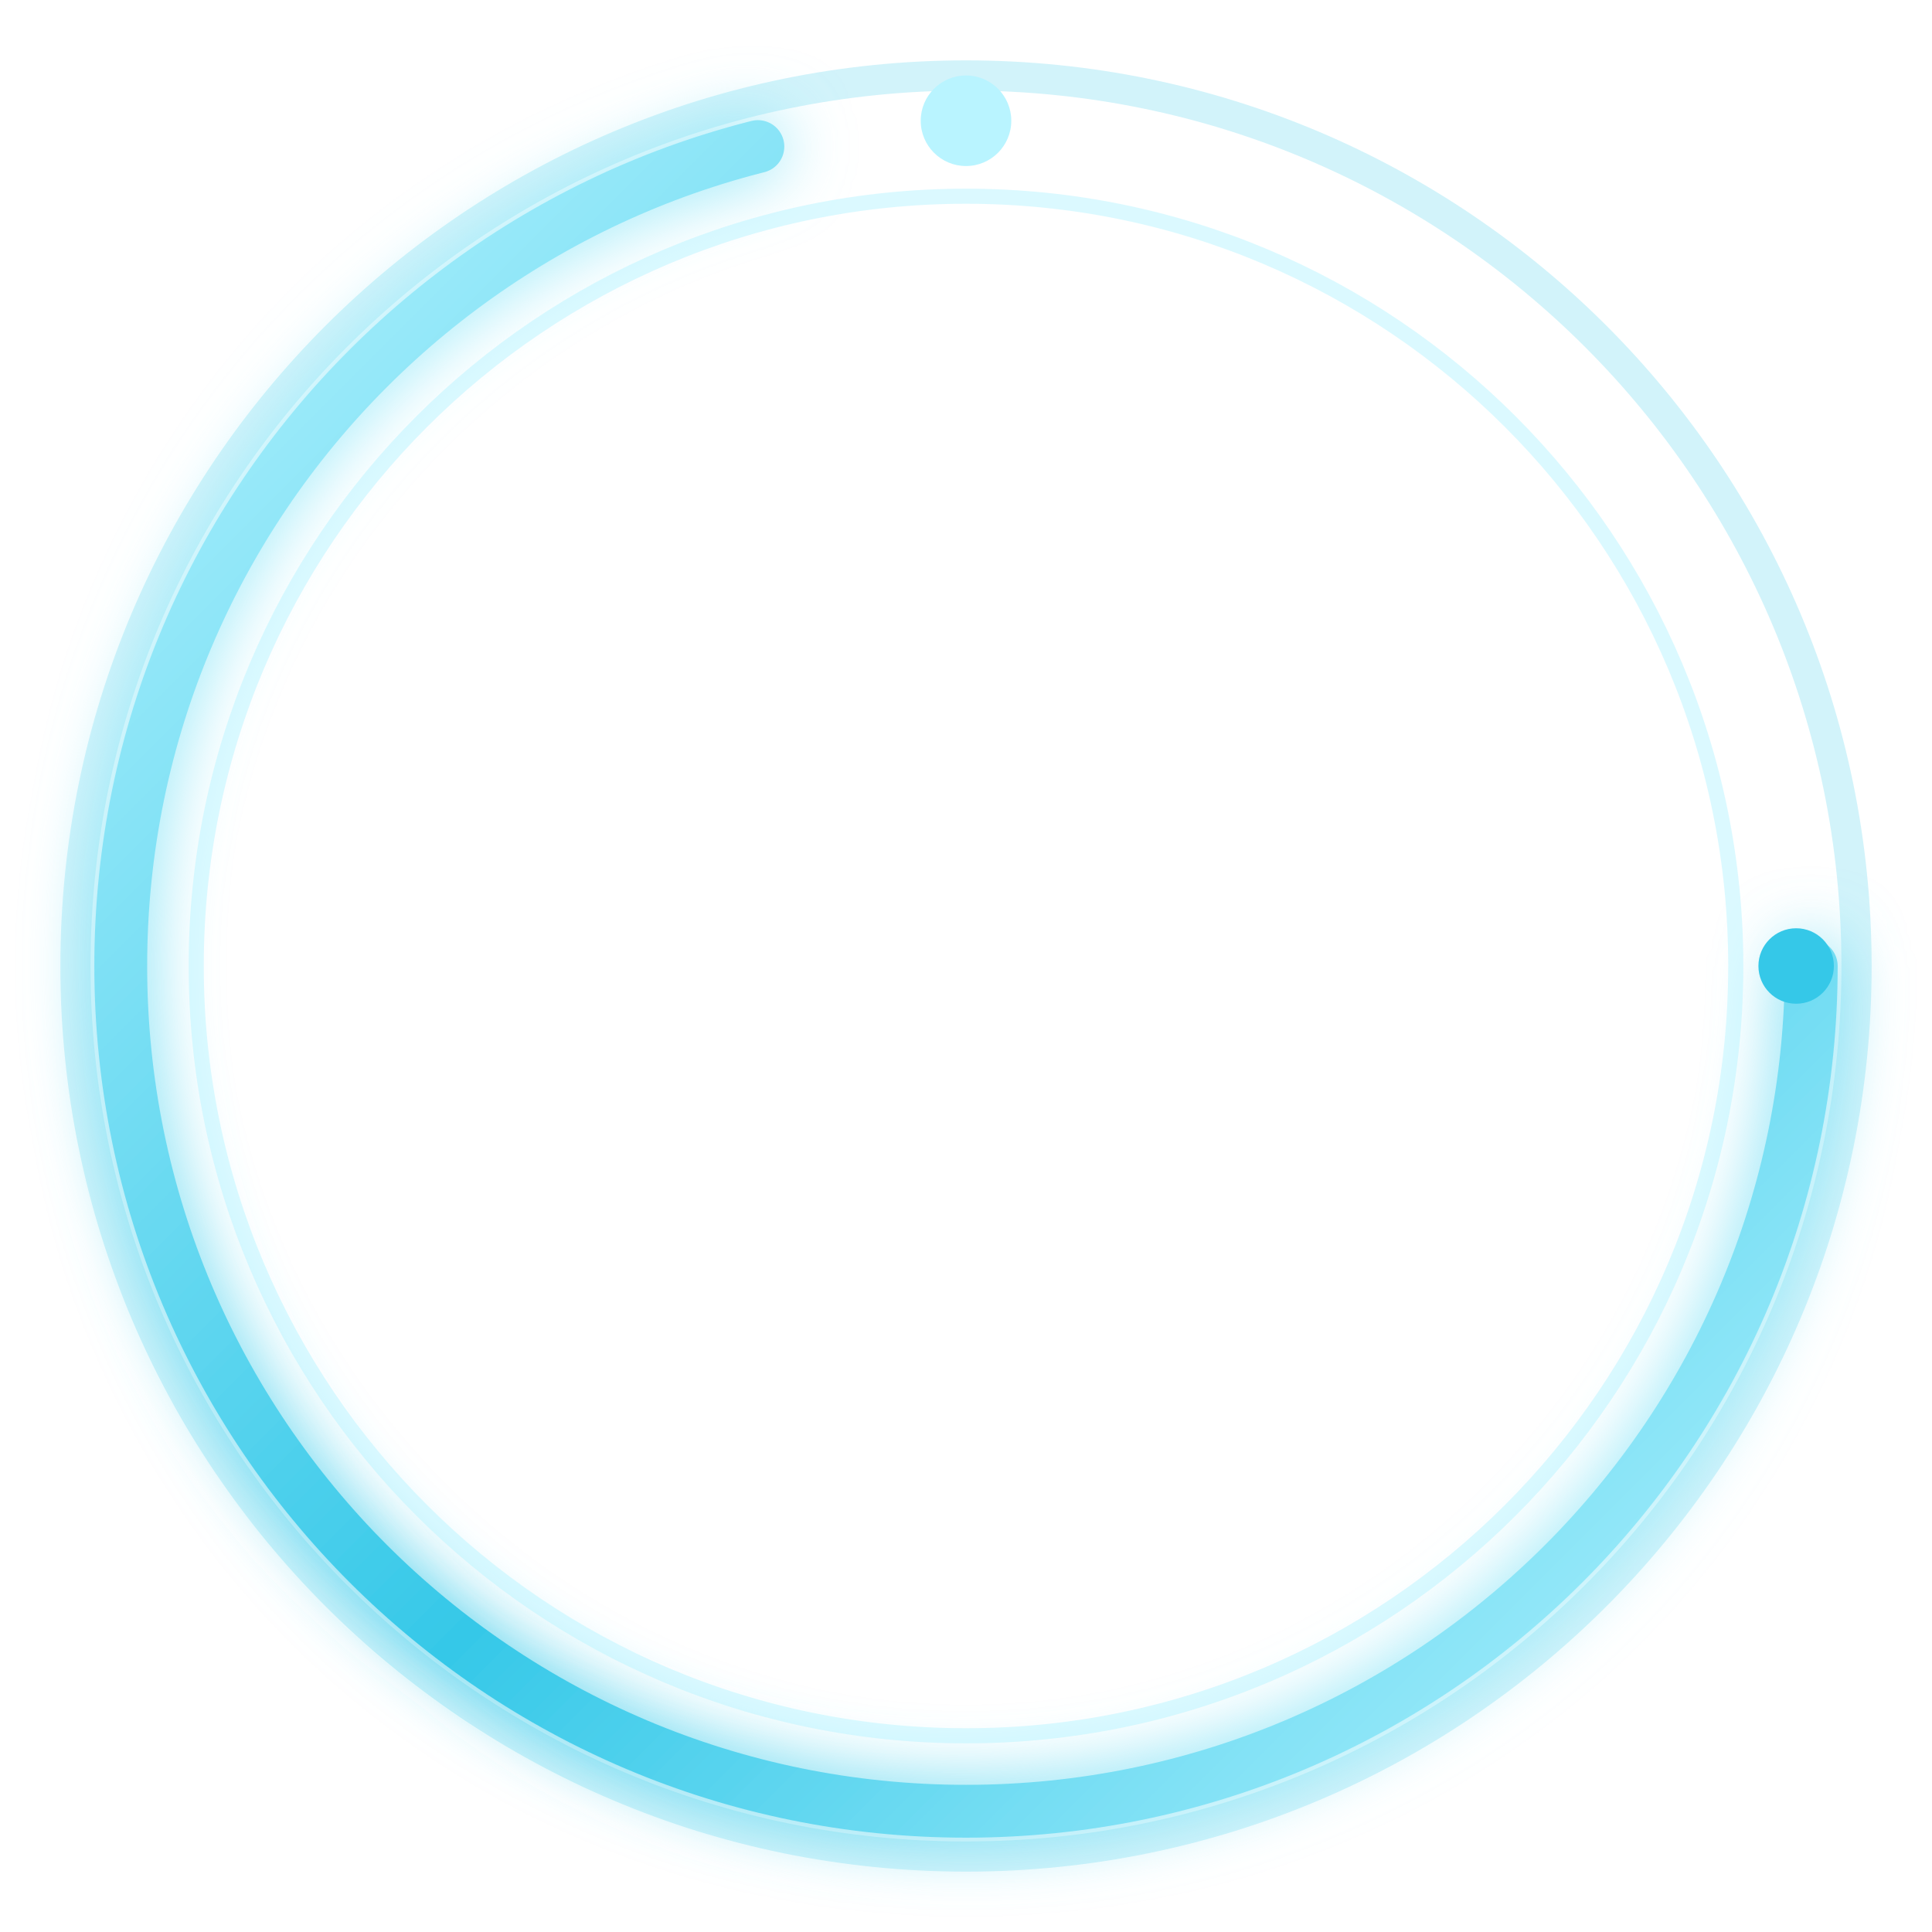
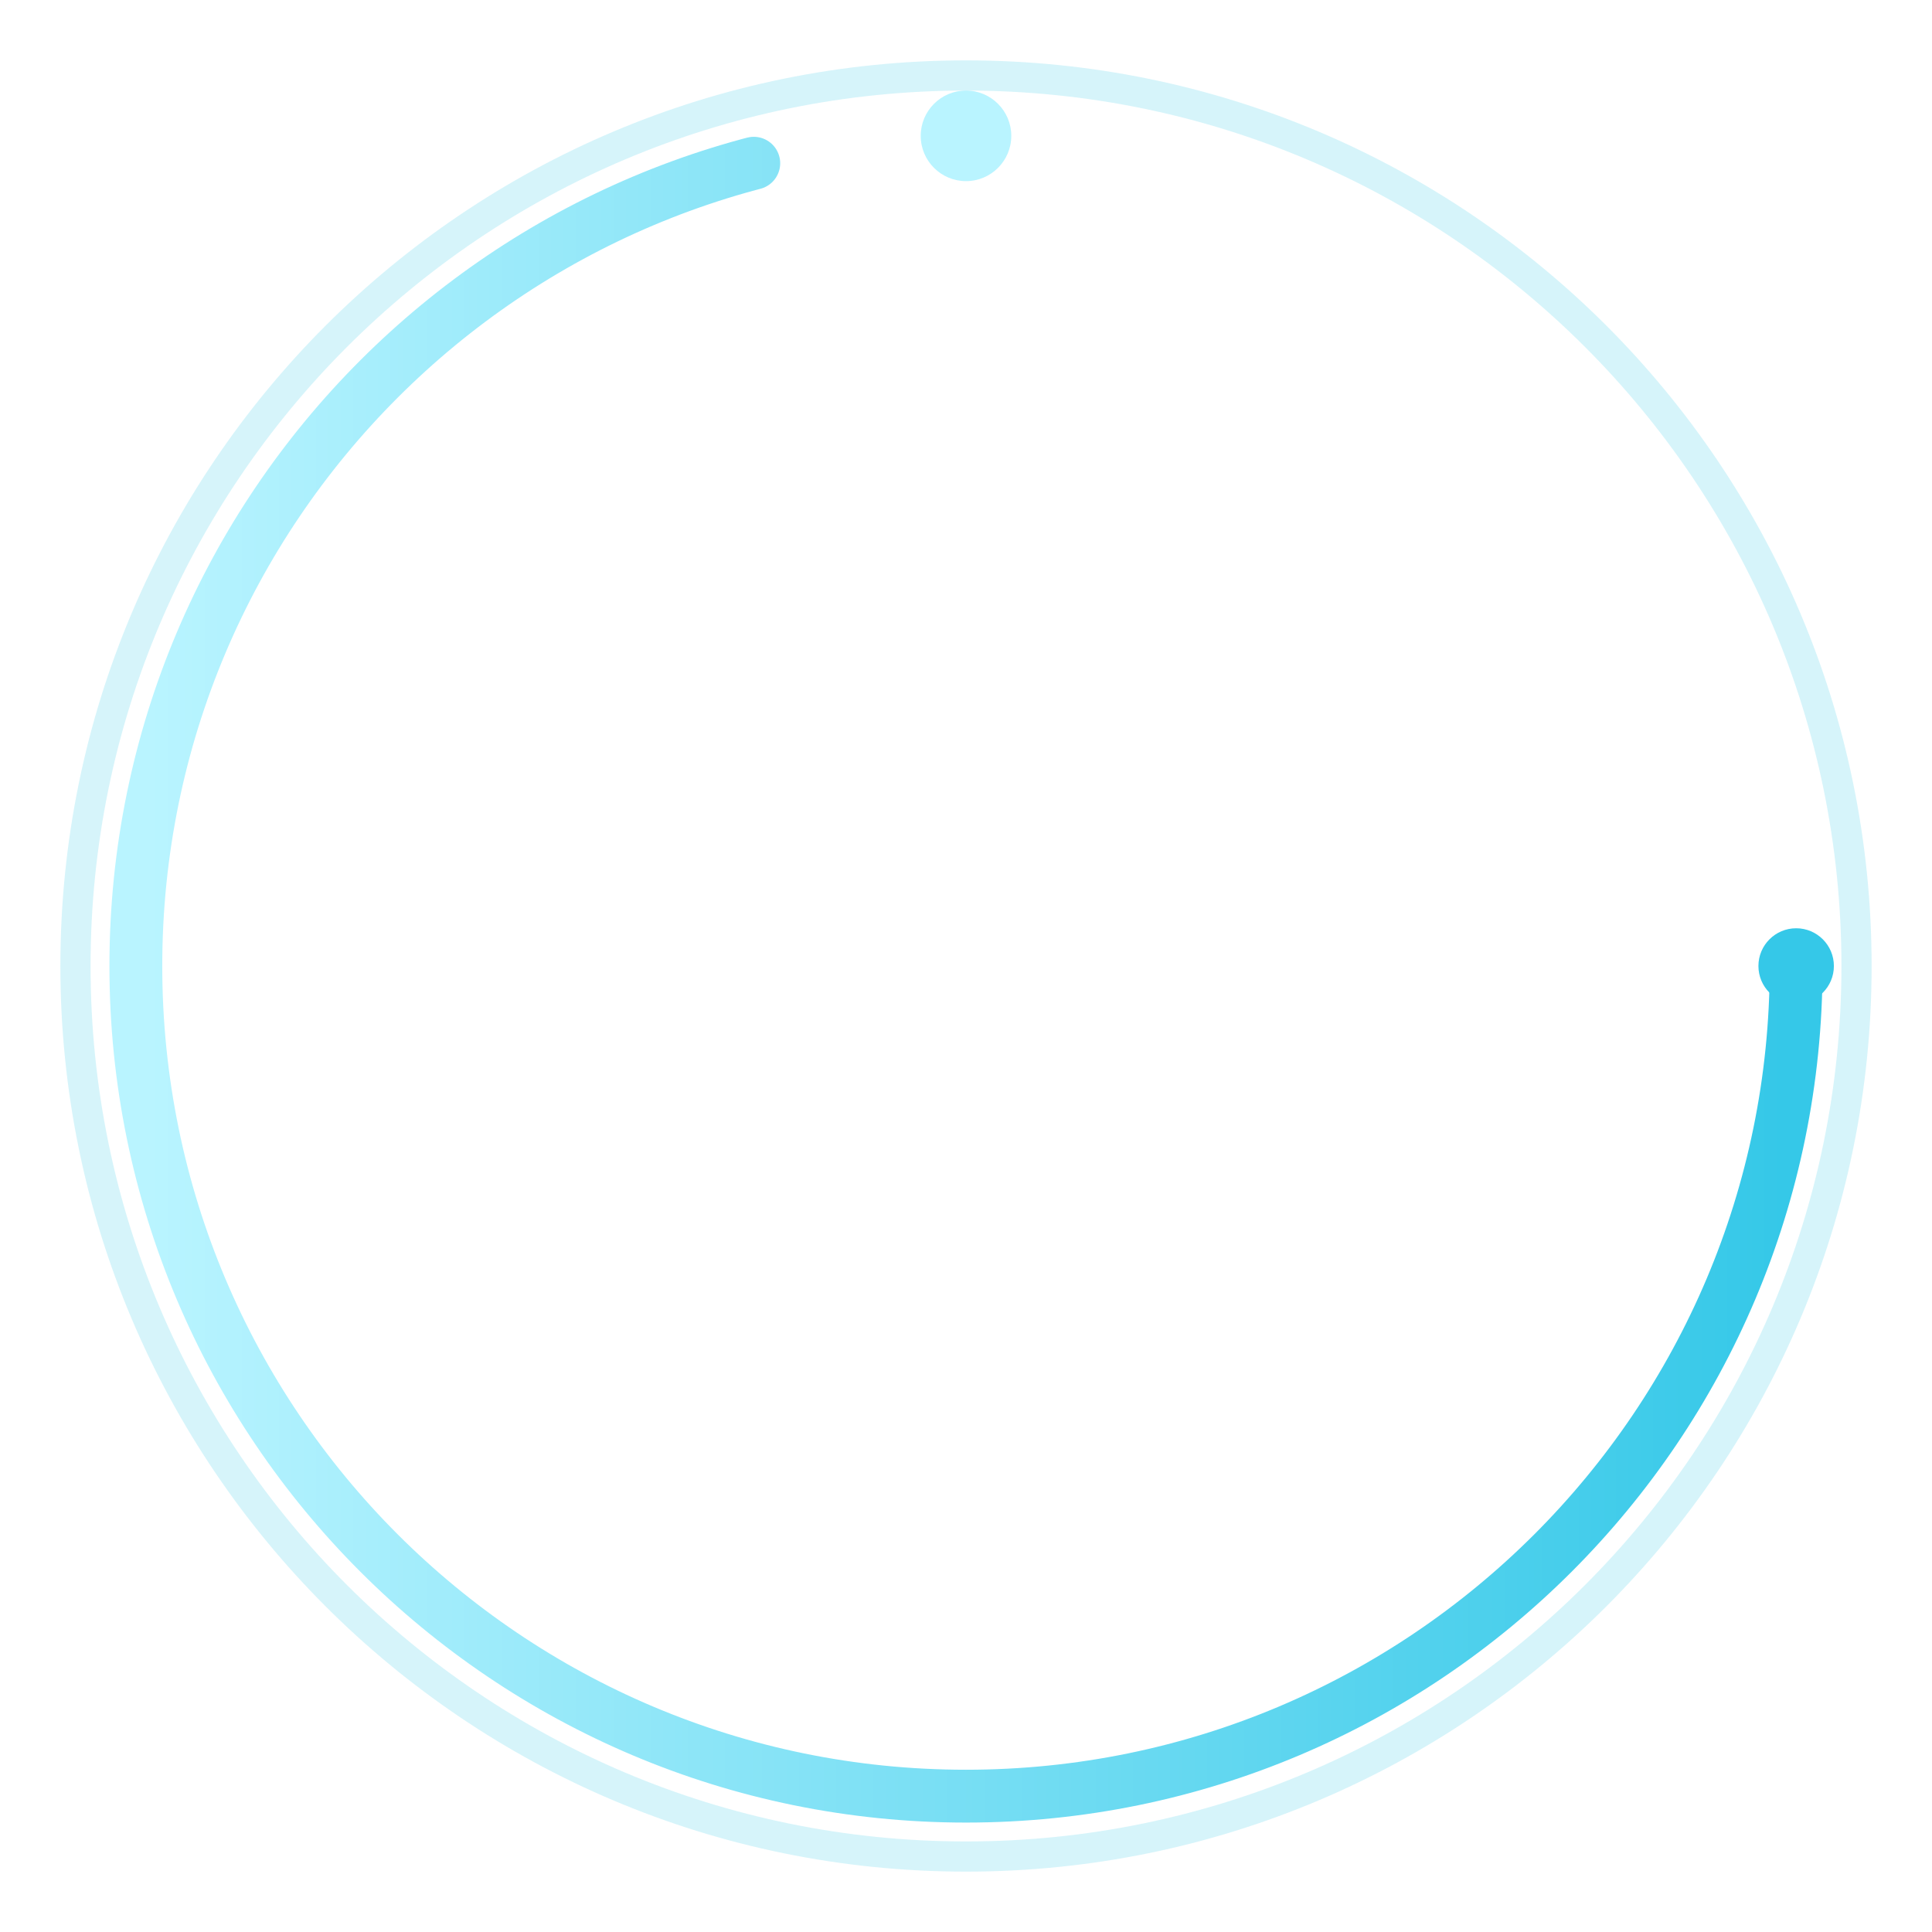
<svg xmlns="http://www.w3.org/2000/svg" viewBox="0 0 128 128">
  <defs>
-     <linearGradient id="g" x1="0" y1="0" x2="1" y2="1">
+     <linearGradient id="g">
      <stop stop-color="#b9f4ff" />
-       <stop offset=".55" stop-color="#35c8e8" />
-       <stop offset="1" stop-color="#b9f4ff" />
+       <stop offset="1" stop-color="#35c8e8" />
    </linearGradient>
-     <filter id="glow">
-       <feGaussianBlur stdDeviation="2.2" result="b" />
-       <feMerge>
-         <feMergeNode in="b" />
-         <feMergeNode in="SourceGraphic" />
-       </feMerge>
-     </filter>
  </defs>
-   <circle cx="64" cy="64" r="59" fill="none" stroke="#35c8e8" stroke-opacity=".22" stroke-width="2" />
-   <circle cx="64" cy="64" r="56" fill="none" stroke="url(#g)" stroke-width="3.5" stroke-dasharray="250 102" stroke-linecap="round" filter="url(#glow)">
+   <circle cx="64" cy="64" r="59" fill="none" stroke="#35c8e8" stroke-opacity=".2" stroke-width="2" />
+   <circle cx="64" cy="64" r="55" fill="none" stroke="url(#g)" stroke-width="3.5" stroke-dasharray="245 100" stroke-linecap="round">
    <animateTransform attributeName="transform" type="rotate" from="0 64 64" to="360 64 64" dur="18s" repeatCount="indefinite" />
  </circle>
-   <circle cx="64" cy="64" r="51" fill="none" stroke="#b9f4ff" stroke-opacity=".5" stroke-width="1" />
-   <circle cx="64" cy="8" r="3" fill="#b9f4ff">
-     <animate attributeName="opacity" values=".35;1;.35" dur="2.4s" repeatCount="indefinite" />
+   <circle cx="64" cy="9" r="3" fill="#b9f4ff">
+     <animate attributeName="opacity" values=".25;1;.25" dur="2s" repeatCount="indefinite" />
  </circle>
  <circle cx="119" cy="64" r="2.5" fill="#35c8e8">
-     <animate attributeName="r" values="2;4;2" dur="2s" repeatCount="indefinite" />
+     <animate attributeName="r" values="2;4;2" dur="2.5s" repeatCount="indefinite" />
  </circle>
</svg>
